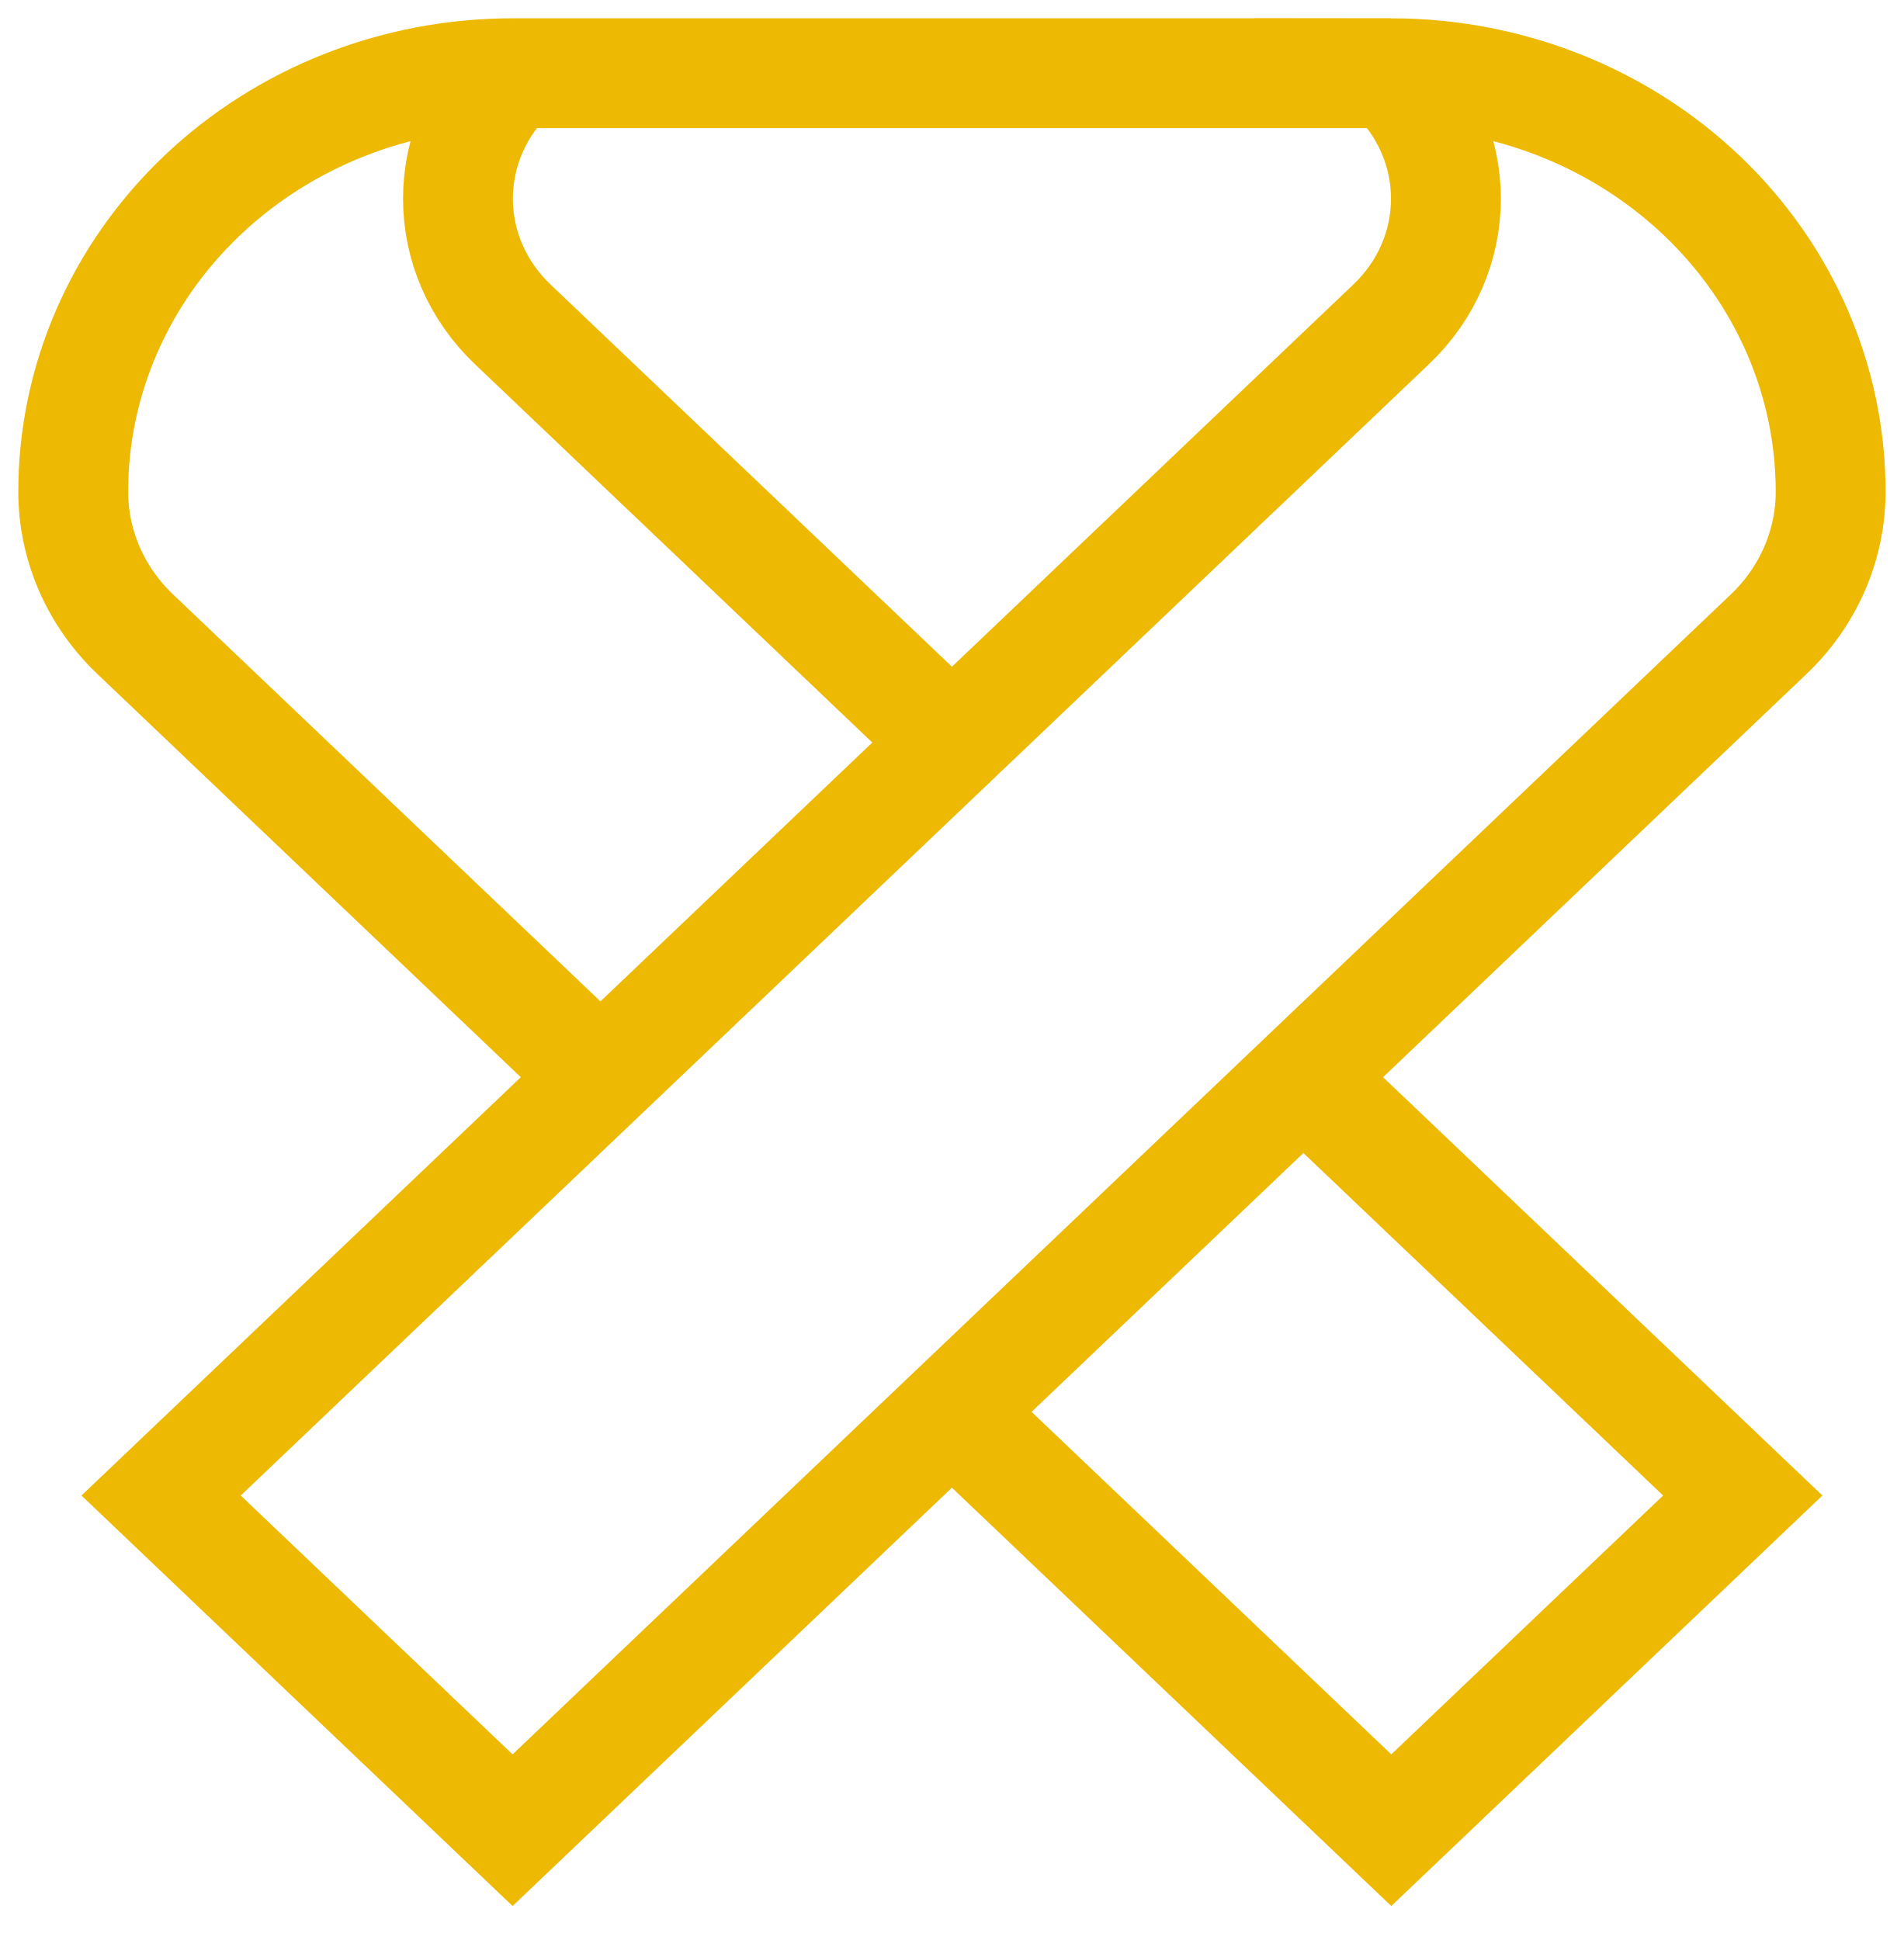
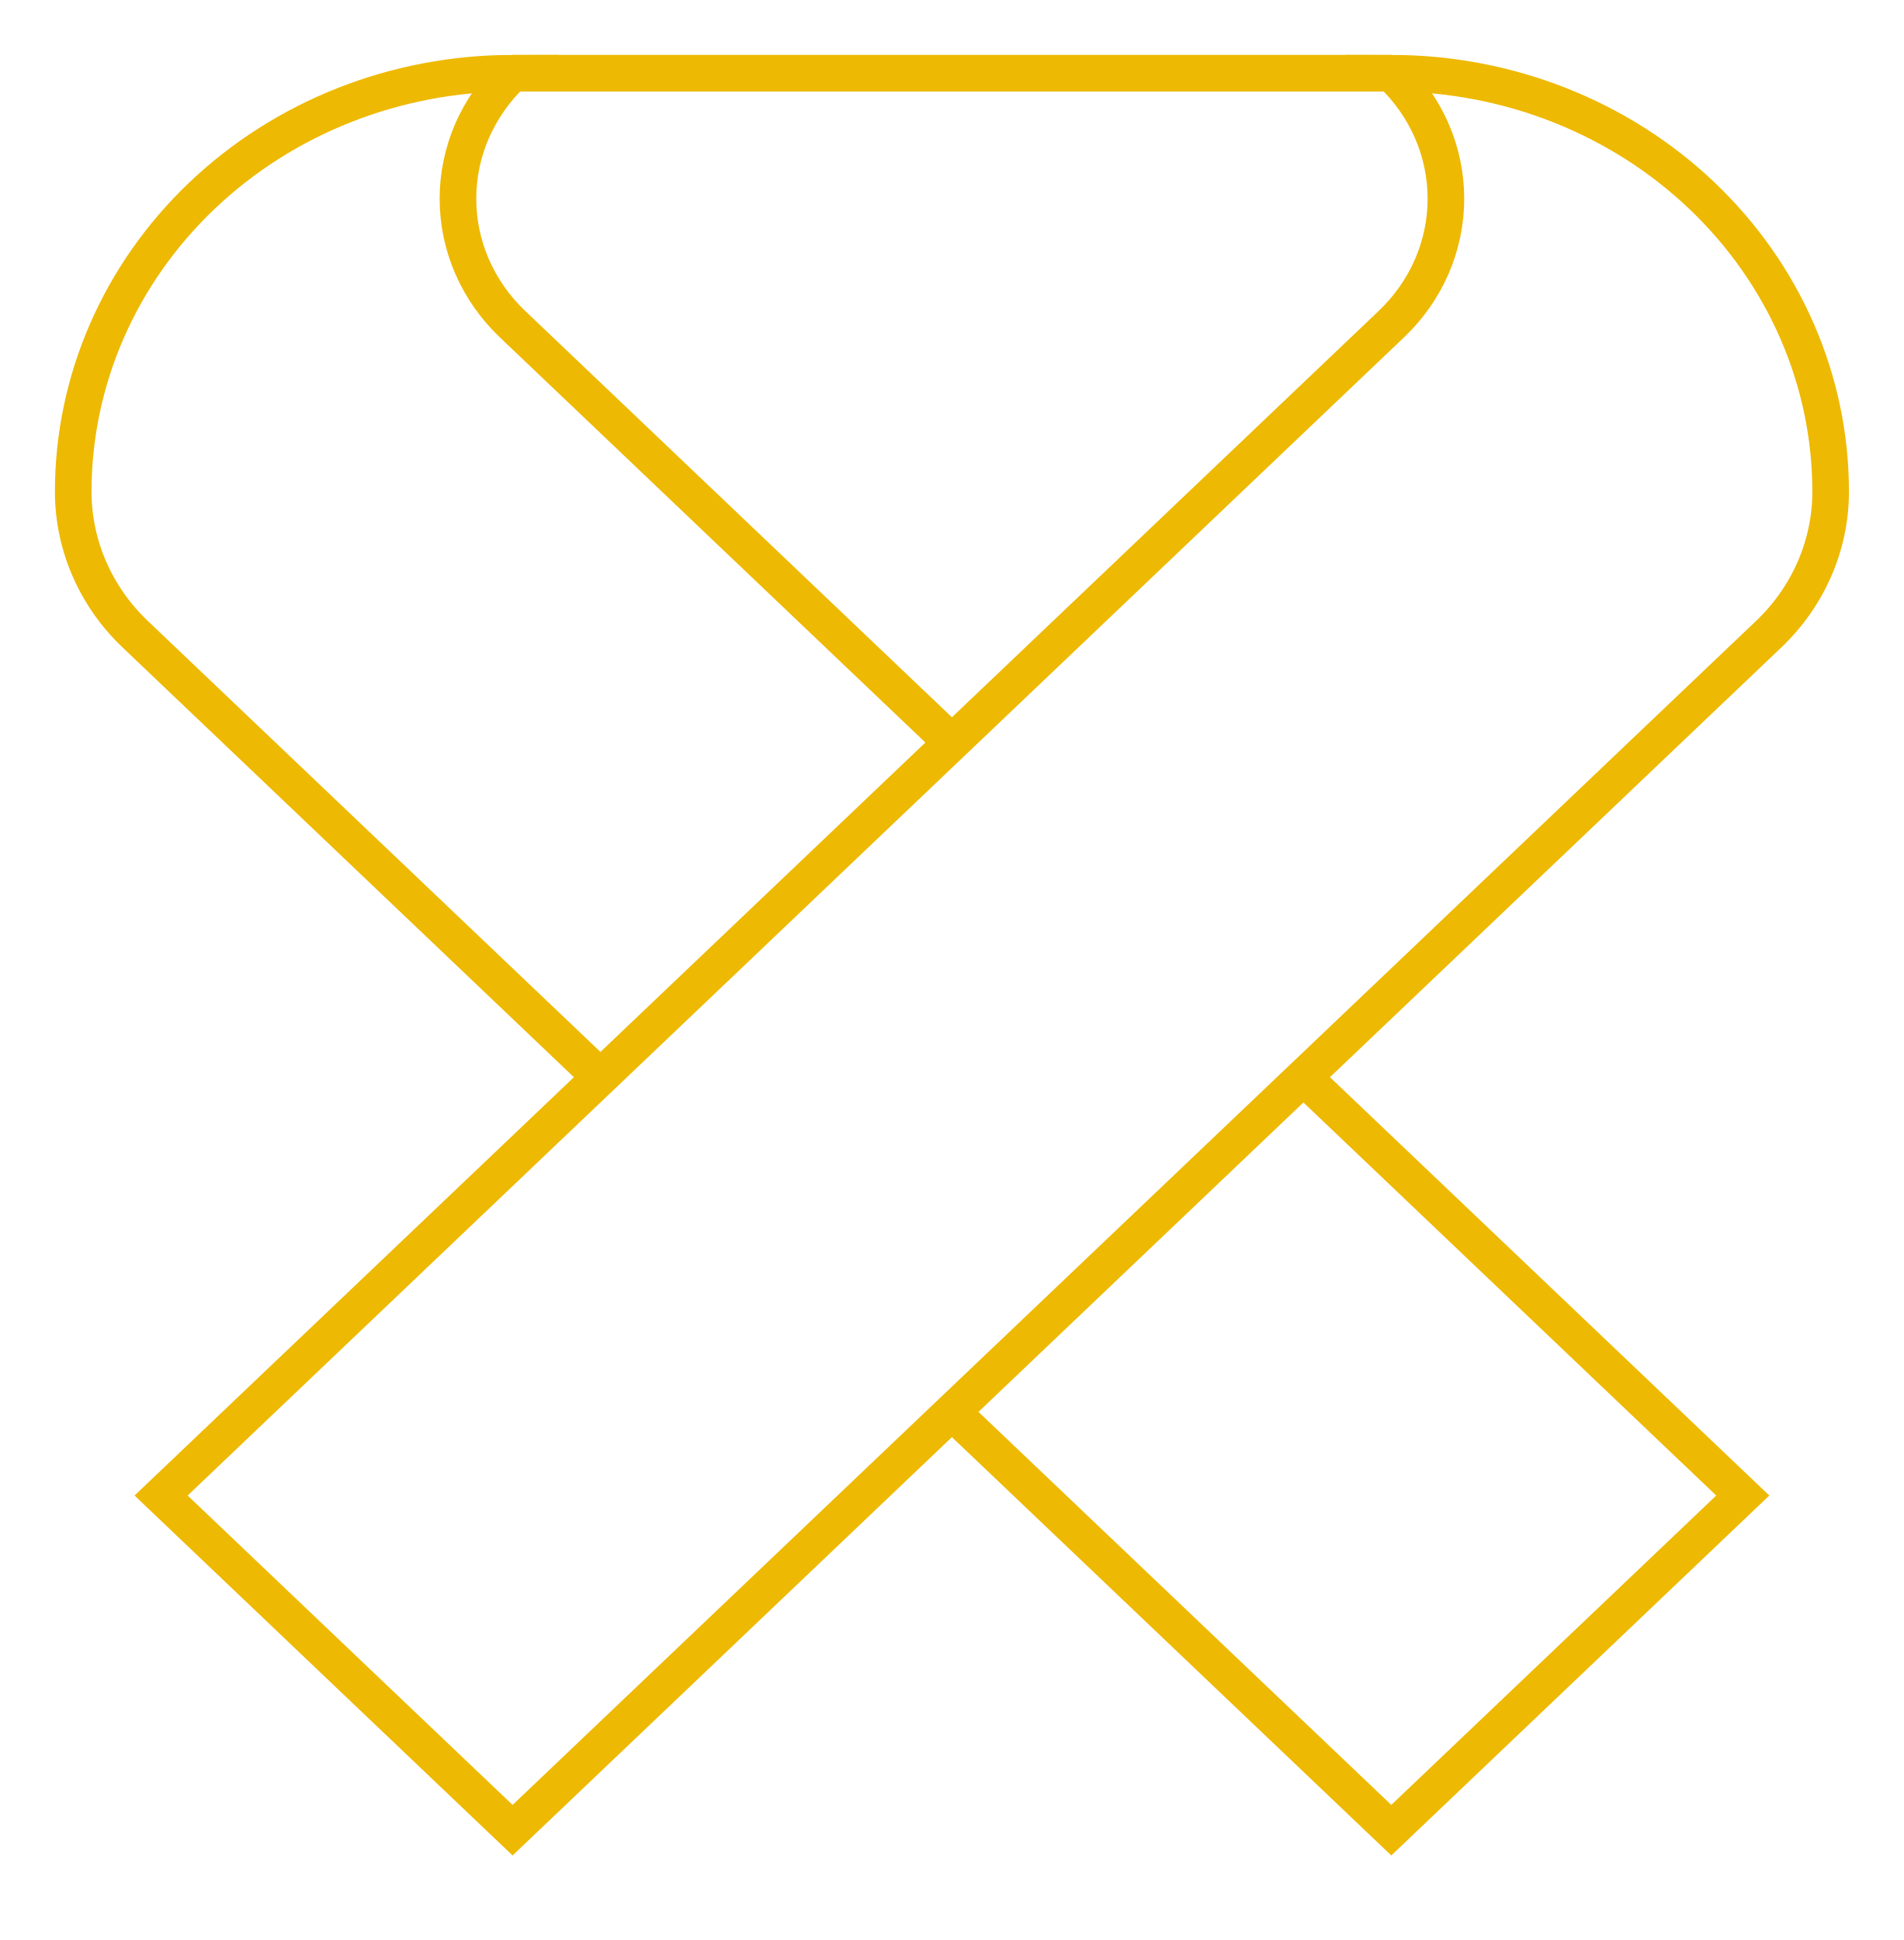
<svg xmlns="http://www.w3.org/2000/svg" width="52" height="53" viewBox="0 0 52 53" fill="none">
  <g id="SVGRepo_iconCarrier">
    <g id="HIV">
-       <path id="Vector" d="M38 2C38.473 2.45 38.849 2.985 39.105 3.573C39.361 4.161 39.492 4.792 39.492 5.429C39.492 6.065 39.361 6.696 39.105 7.284C38.849 7.873 38.473 8.407 38 8.857L4.4 40.857L9.2 45.429L14 50L48.296 17.337C48.837 16.825 49.265 16.216 49.558 15.545C49.85 14.874 50.001 14.155 50 13.429C50 10.398 48.736 7.491 46.485 5.347C44.235 3.204 41.183 2 38 2Z" stroke="#EEB902" stroke-width="3" stroke-miterlimit="10" />
-       <path id="Vector_2" d="M35.6 29.429L47.6 40.857L38 50L26 38.572" stroke="#EEB902" stroke-width="3" stroke-miterlimit="10" />
-       <path id="Vector_3" d="M26 20.286L14 8.857C13.527 8.407 13.152 7.873 12.895 7.284C12.639 6.696 12.508 6.065 12.508 5.429C12.508 4.792 12.639 4.161 12.895 3.573C13.152 2.985 13.527 2.45 14 2C10.817 2 7.765 3.204 5.515 5.347C3.264 7.491 2 10.398 2 13.429C1.999 14.155 2.15 14.874 2.442 15.545C2.735 16.216 3.163 16.825 3.704 17.337L16.4 29.429" stroke="#EEB902" stroke-width="3" stroke-linejoin="bevel" />
-       <path id="Vector_4" d="M14 2H16.4H26.048H38" stroke="#EEB902" stroke-width="3" stroke-miterlimit="10" />
+       <path id="Vector" d="M38 2C38.473 2.45 38.849 2.985 39.105 3.573C39.361 4.161 39.492 4.792 39.492 5.429C39.492 6.065 39.361 6.696 39.105 7.284C38.849 7.873 38.473 8.407 38 8.857L4.4 40.857L9.2 45.429L14 50L48.296 17.337C48.837 16.825 49.265 16.216 49.558 15.545C49.85 14.874 50.001 14.155 50 13.429C50 10.398 48.736 7.491 46.485 5.347C44.235 3.204 41.183 2 38 2Z" stroke="#EEB902" strokeWidth="3" stroke-miterlimit="10" />
+       <path id="Vector_2" d="M35.6 29.429L47.6 40.857L38 50L26 38.572" stroke="#EEB902" strokeWidth="3" stroke-miterlimit="10" />
+       <path id="Vector_3" d="M26 20.286L14 8.857C13.527 8.407 13.152 7.873 12.895 7.284C12.639 6.696 12.508 6.065 12.508 5.429C12.508 4.792 12.639 4.161 12.895 3.573C13.152 2.985 13.527 2.45 14 2C10.817 2 7.765 3.204 5.515 5.347C3.264 7.491 2 10.398 2 13.429C1.999 14.155 2.15 14.874 2.442 15.545C2.735 16.216 3.163 16.825 3.704 17.337L16.4 29.429" stroke="#EEB902" strokeWidth="3" strokeLinejoin="bevel" />
+       <path id="Vector_4" d="M14 2H16.4H26.048H38" stroke="#EEB902" strokeWidth="3" stroke-miterlimit="10" />
    </g>
  </g>
</svg>
